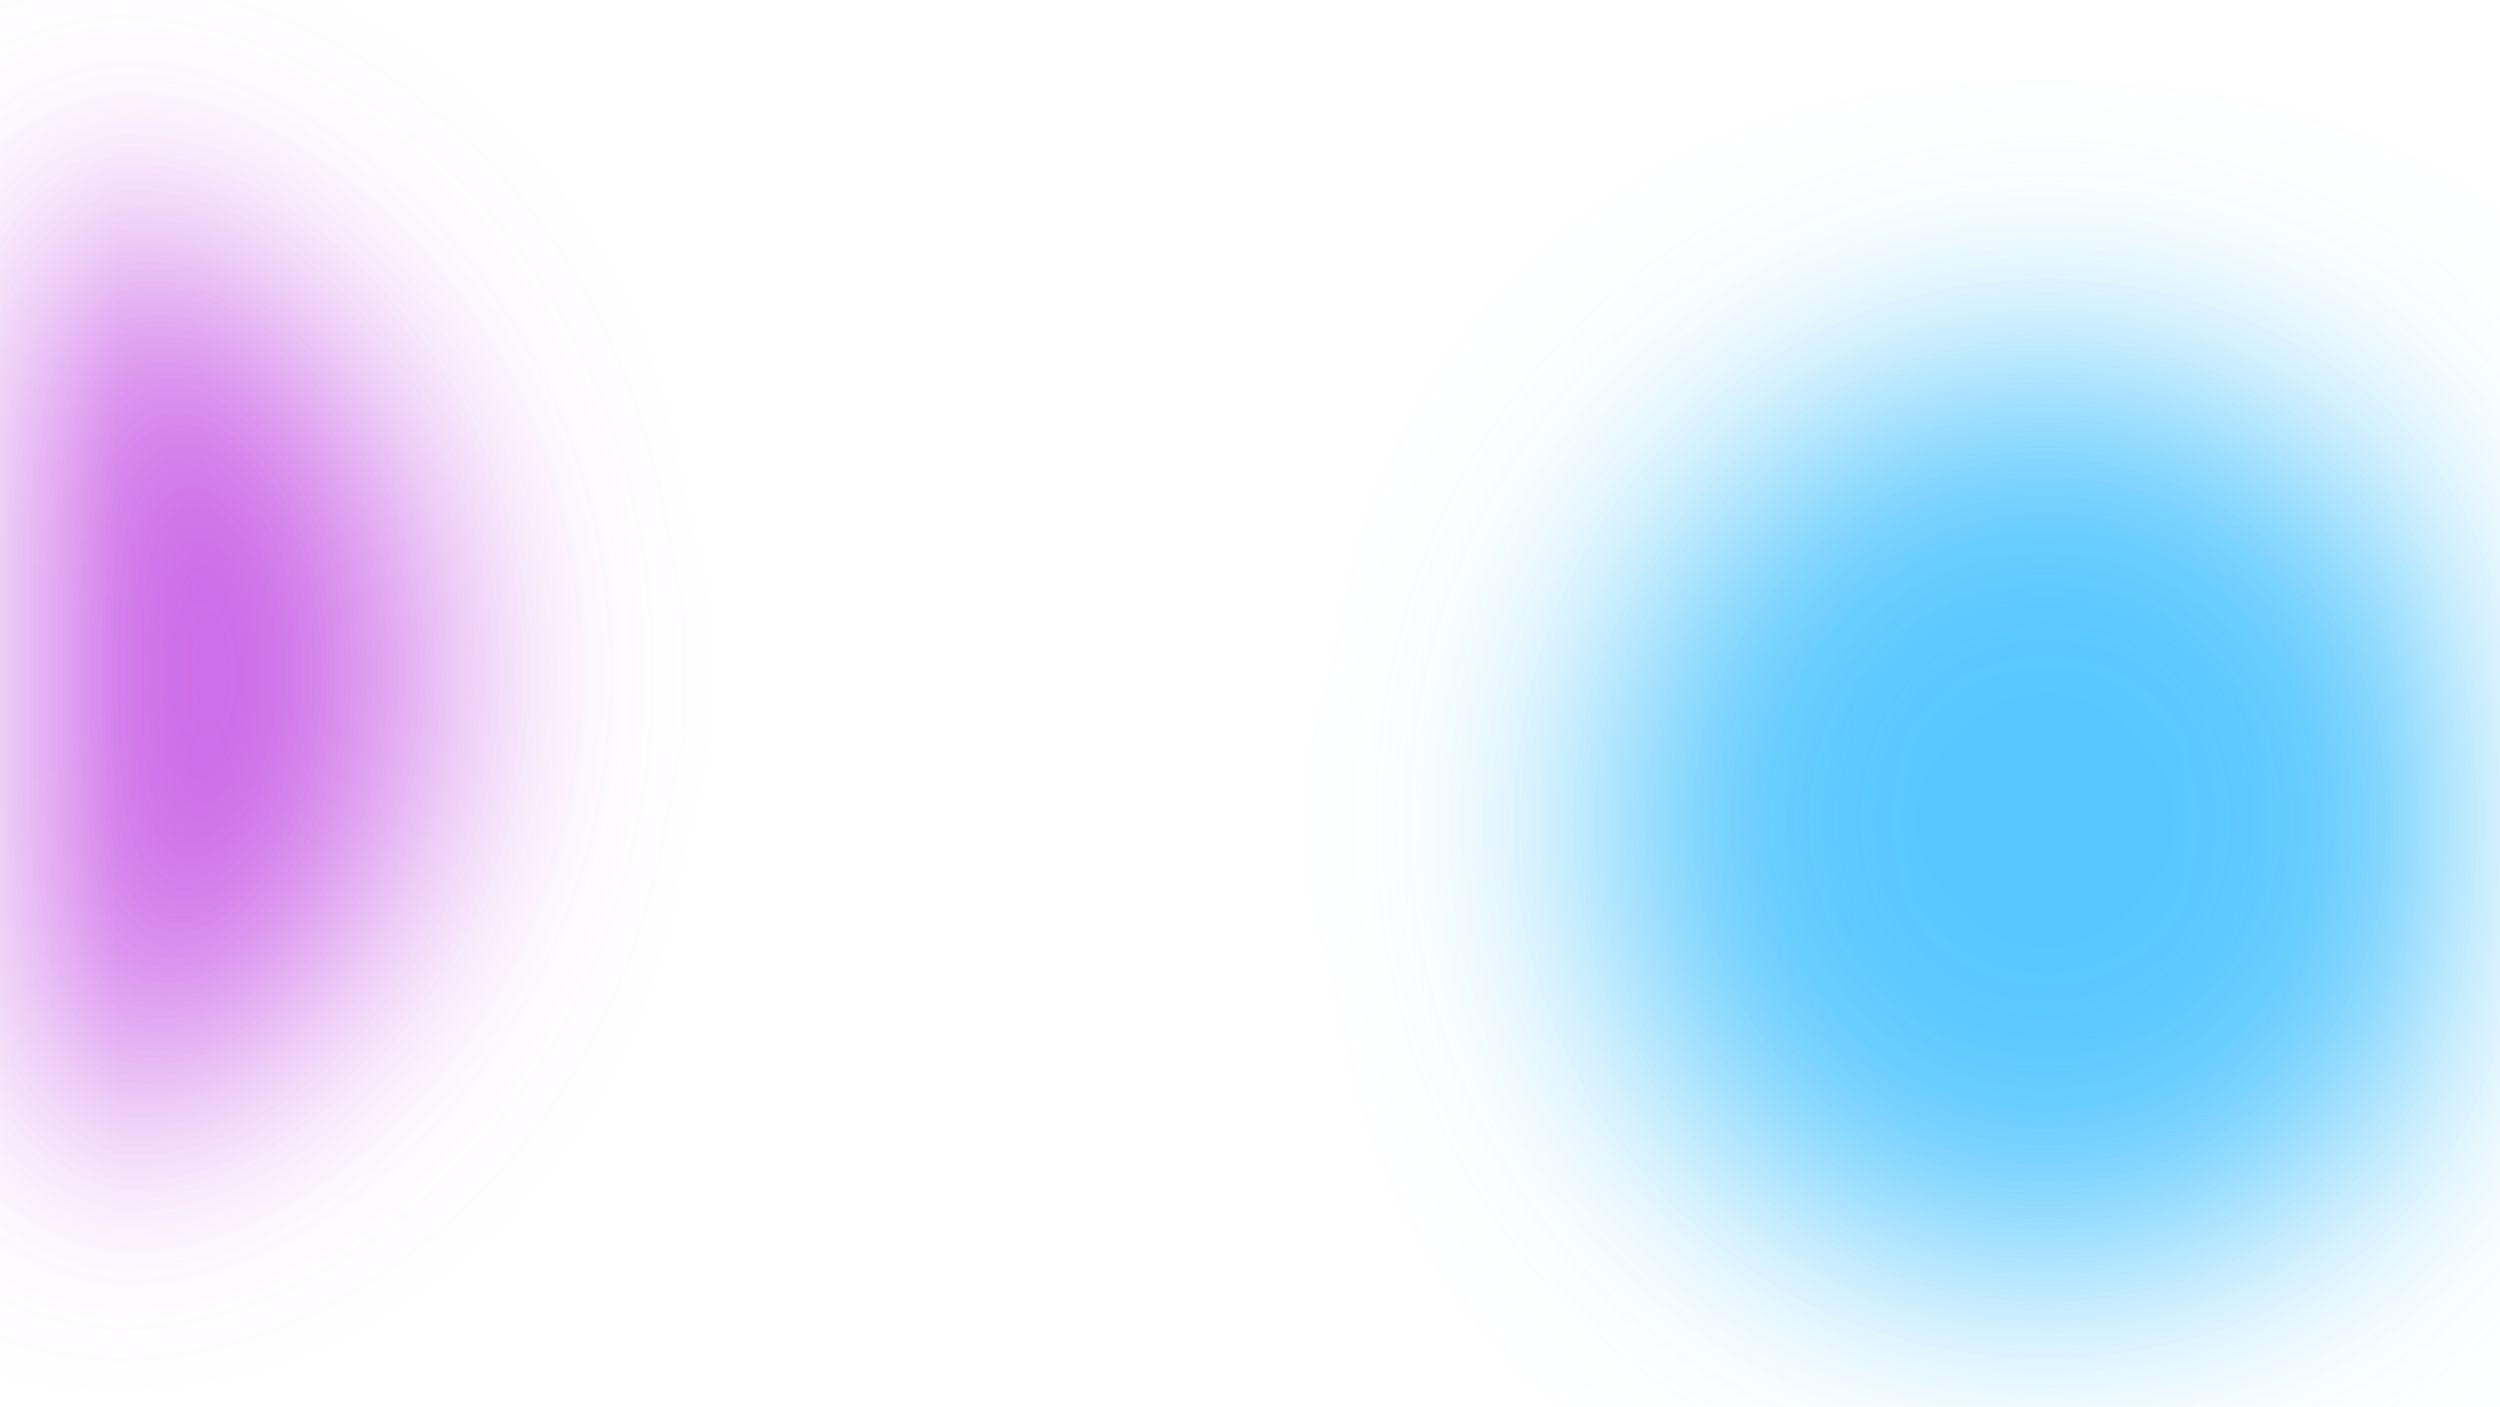
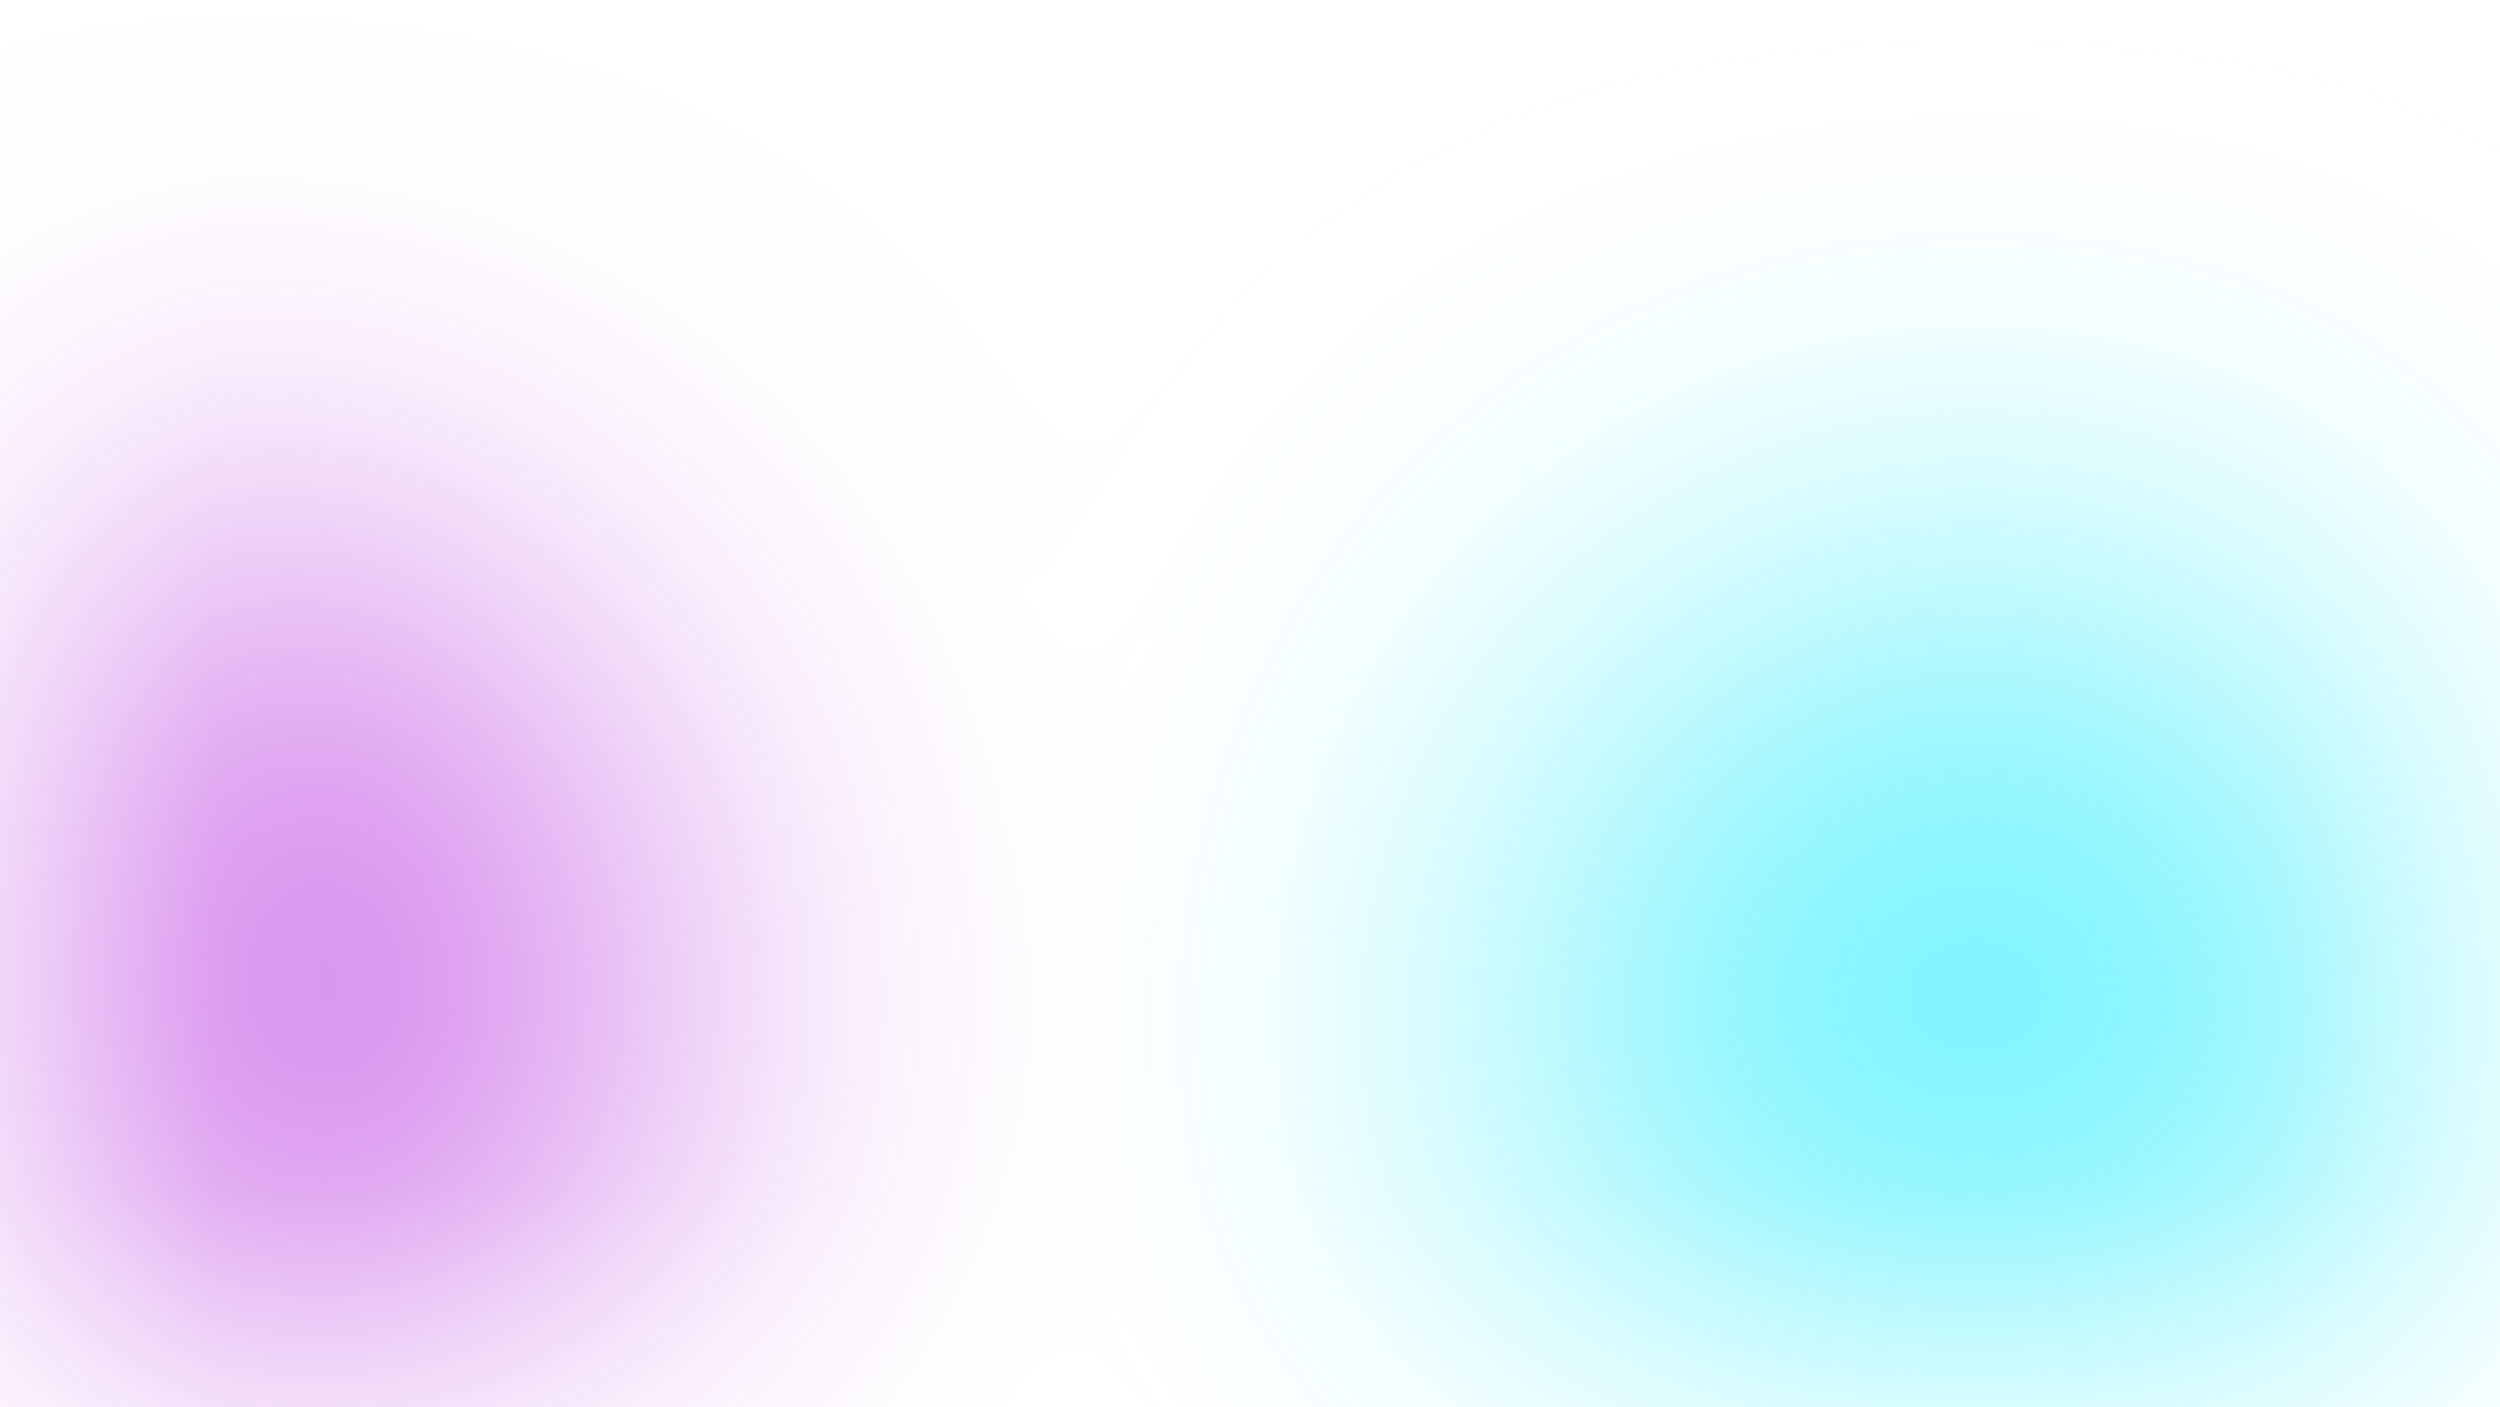
- <svg xmlns="http://www.w3.org/2000/svg" version="1.1" viewBox="0 0 800 450" opacity="0.76">
+ <svg xmlns="http://www.w3.org/2000/svg" version="1.1" viewBox="0 0 800 450" opacity="0.63">
  <defs>
    <filter id="bbblurry-filter" x="-100%" y="-100%" width="400%" height="400%" filterUnits="objectBoundingBox" primitiveUnits="userSpaceOnUse" color-interpolation-filters="sRGB">
-       <feGaussianBlur stdDeviation="40" x="0%" y="0%" width="100%" height="100%" in="SourceGraphic" edgeMode="none" result="blur" />
+       <feGaussianBlur stdDeviation="73" x="0%" y="0%" width="100%" height="100%" in="SourceGraphic" edgeMode="none" result="blur" />
    </filter>
  </defs>
  <g filter="url(#bbblurry-filter)">
-     <ellipse rx="141.5" ry="145" cx="-8.03" cy="215.275" fill="hsla(287, 73%, 52%, 1)" />
-     <ellipse rx="141.5" ry="145" cx="654.486" cy="262.612" fill="hsla(200, 100%, 57%, 1)" />
+     <ellipse rx="150" ry="150" cx="57.827" cy="319.875" fill="hsla(286, 73%, 52%, 1)" />
+     <ellipse rx="150" ry="150" cx="632.48" cy="329.187" fill="hsl(185, 100%, 57%)" />
  </g>
</svg>
